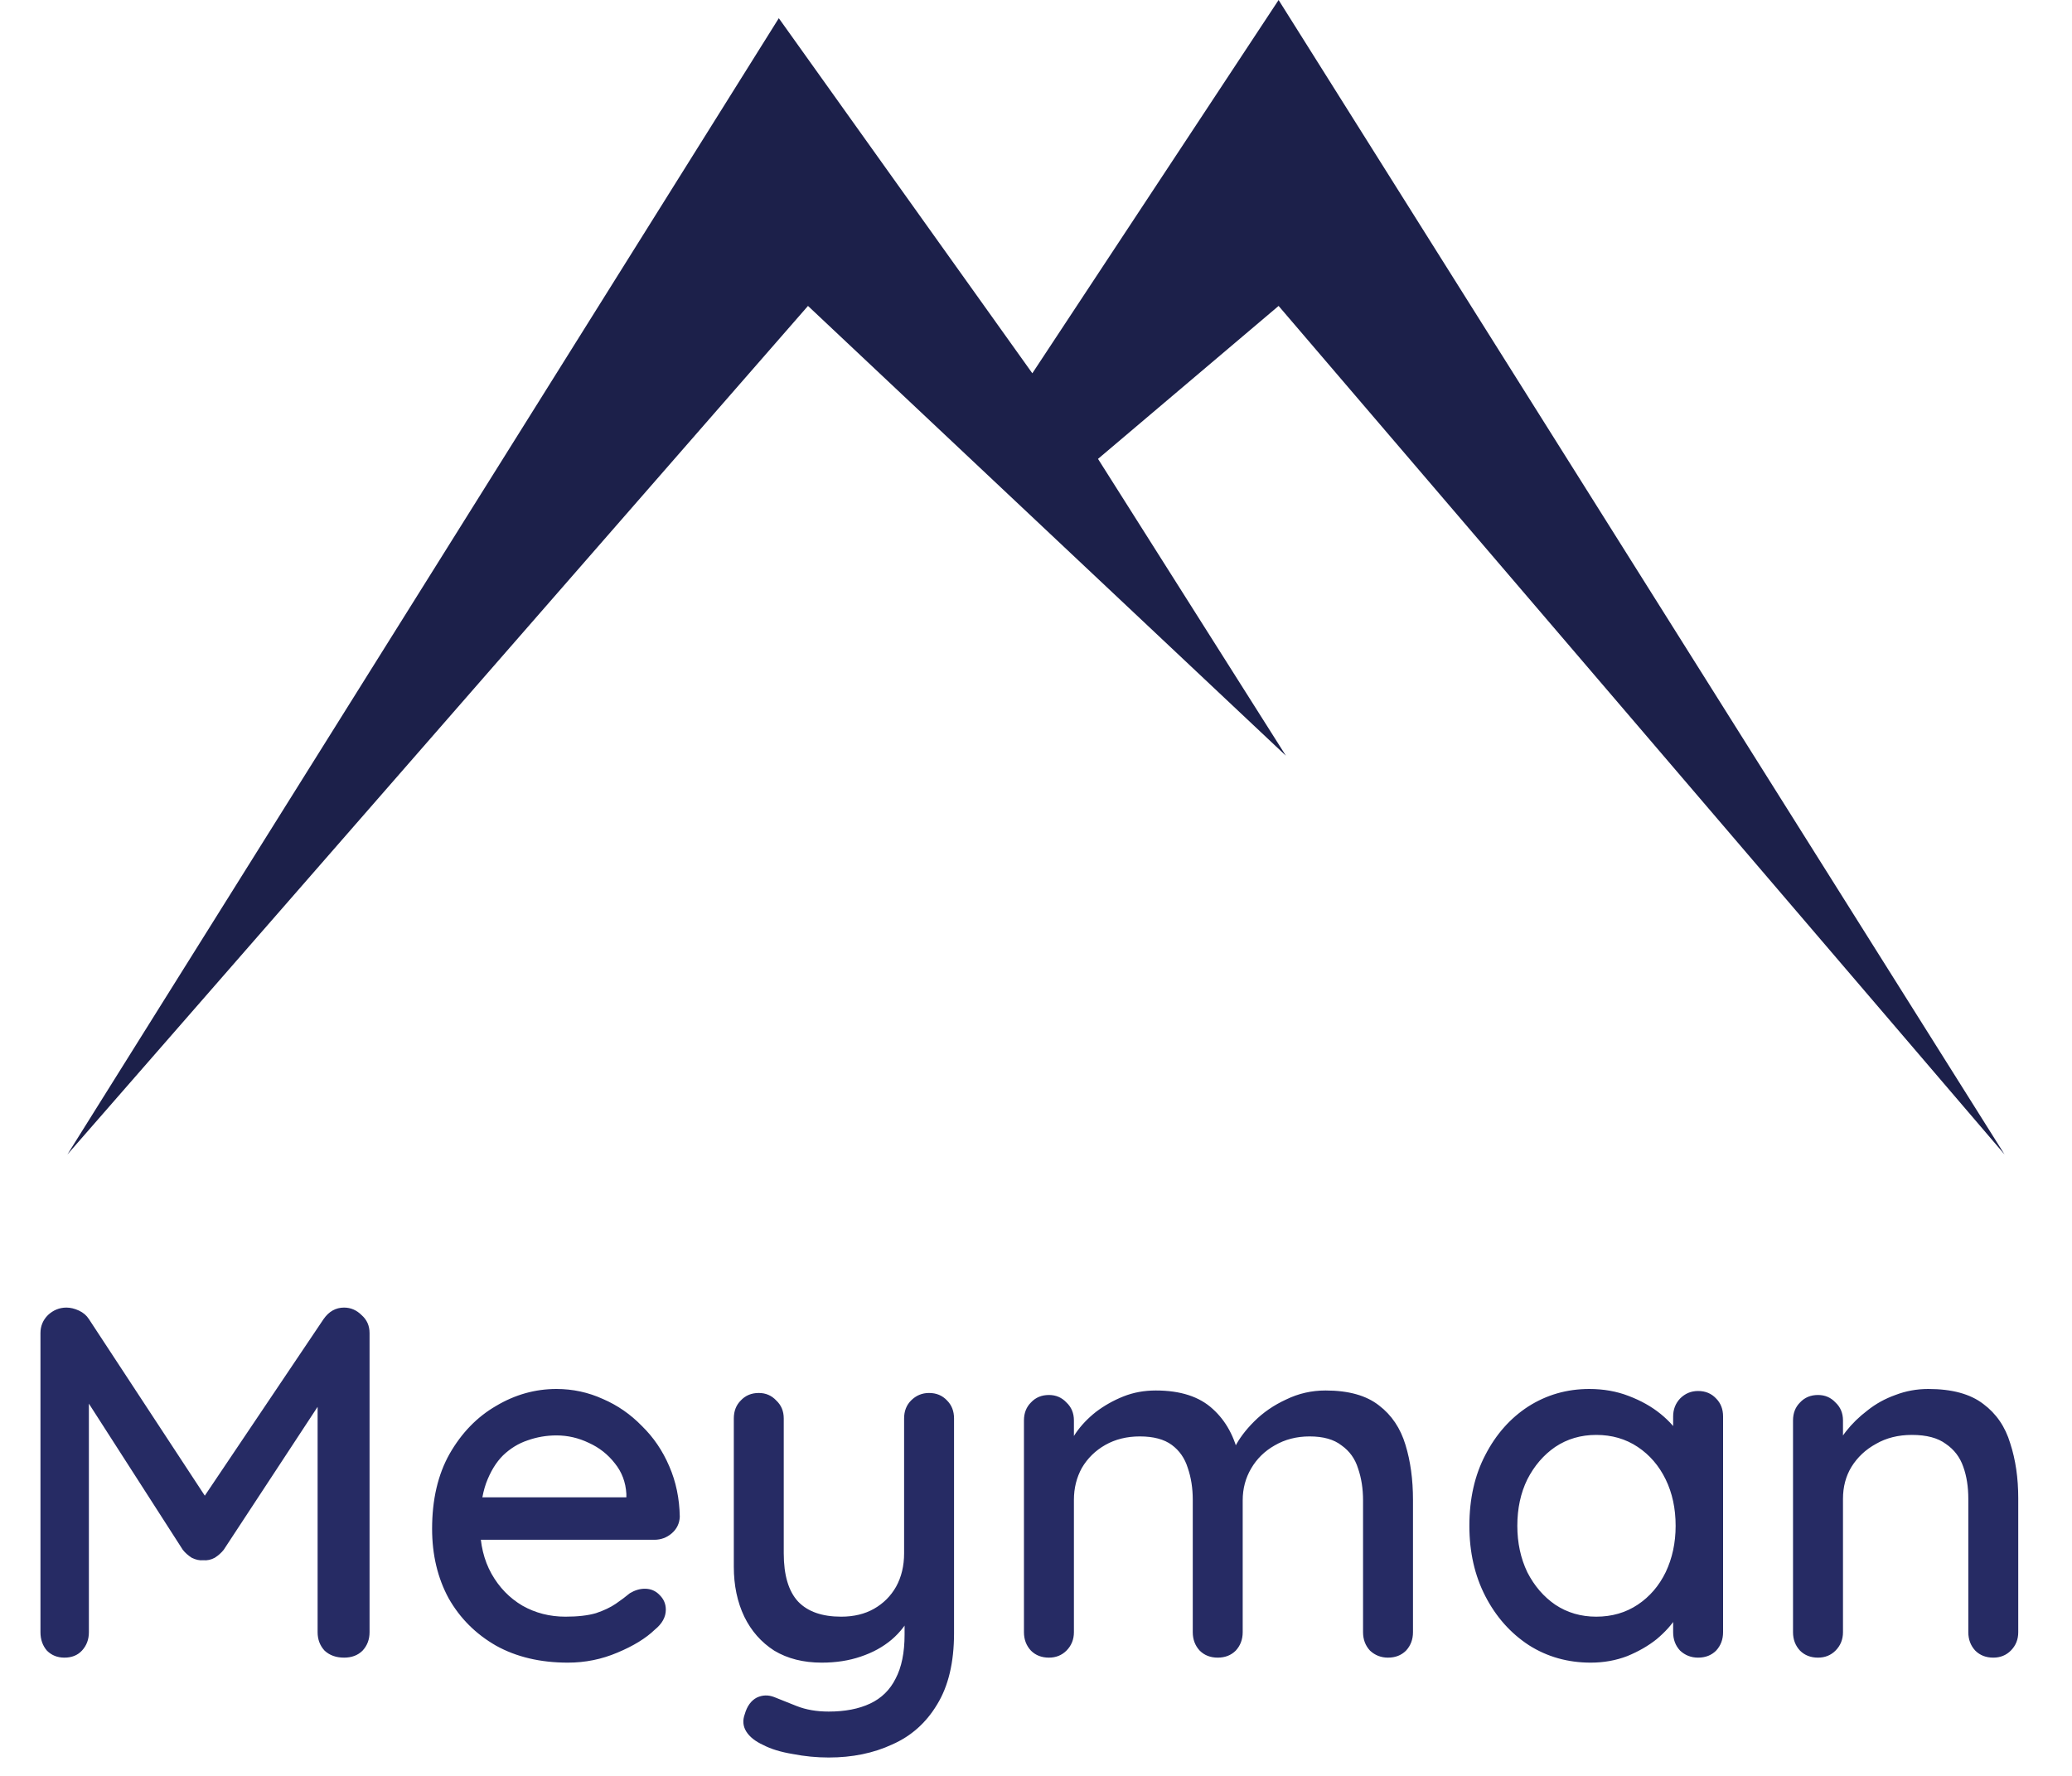
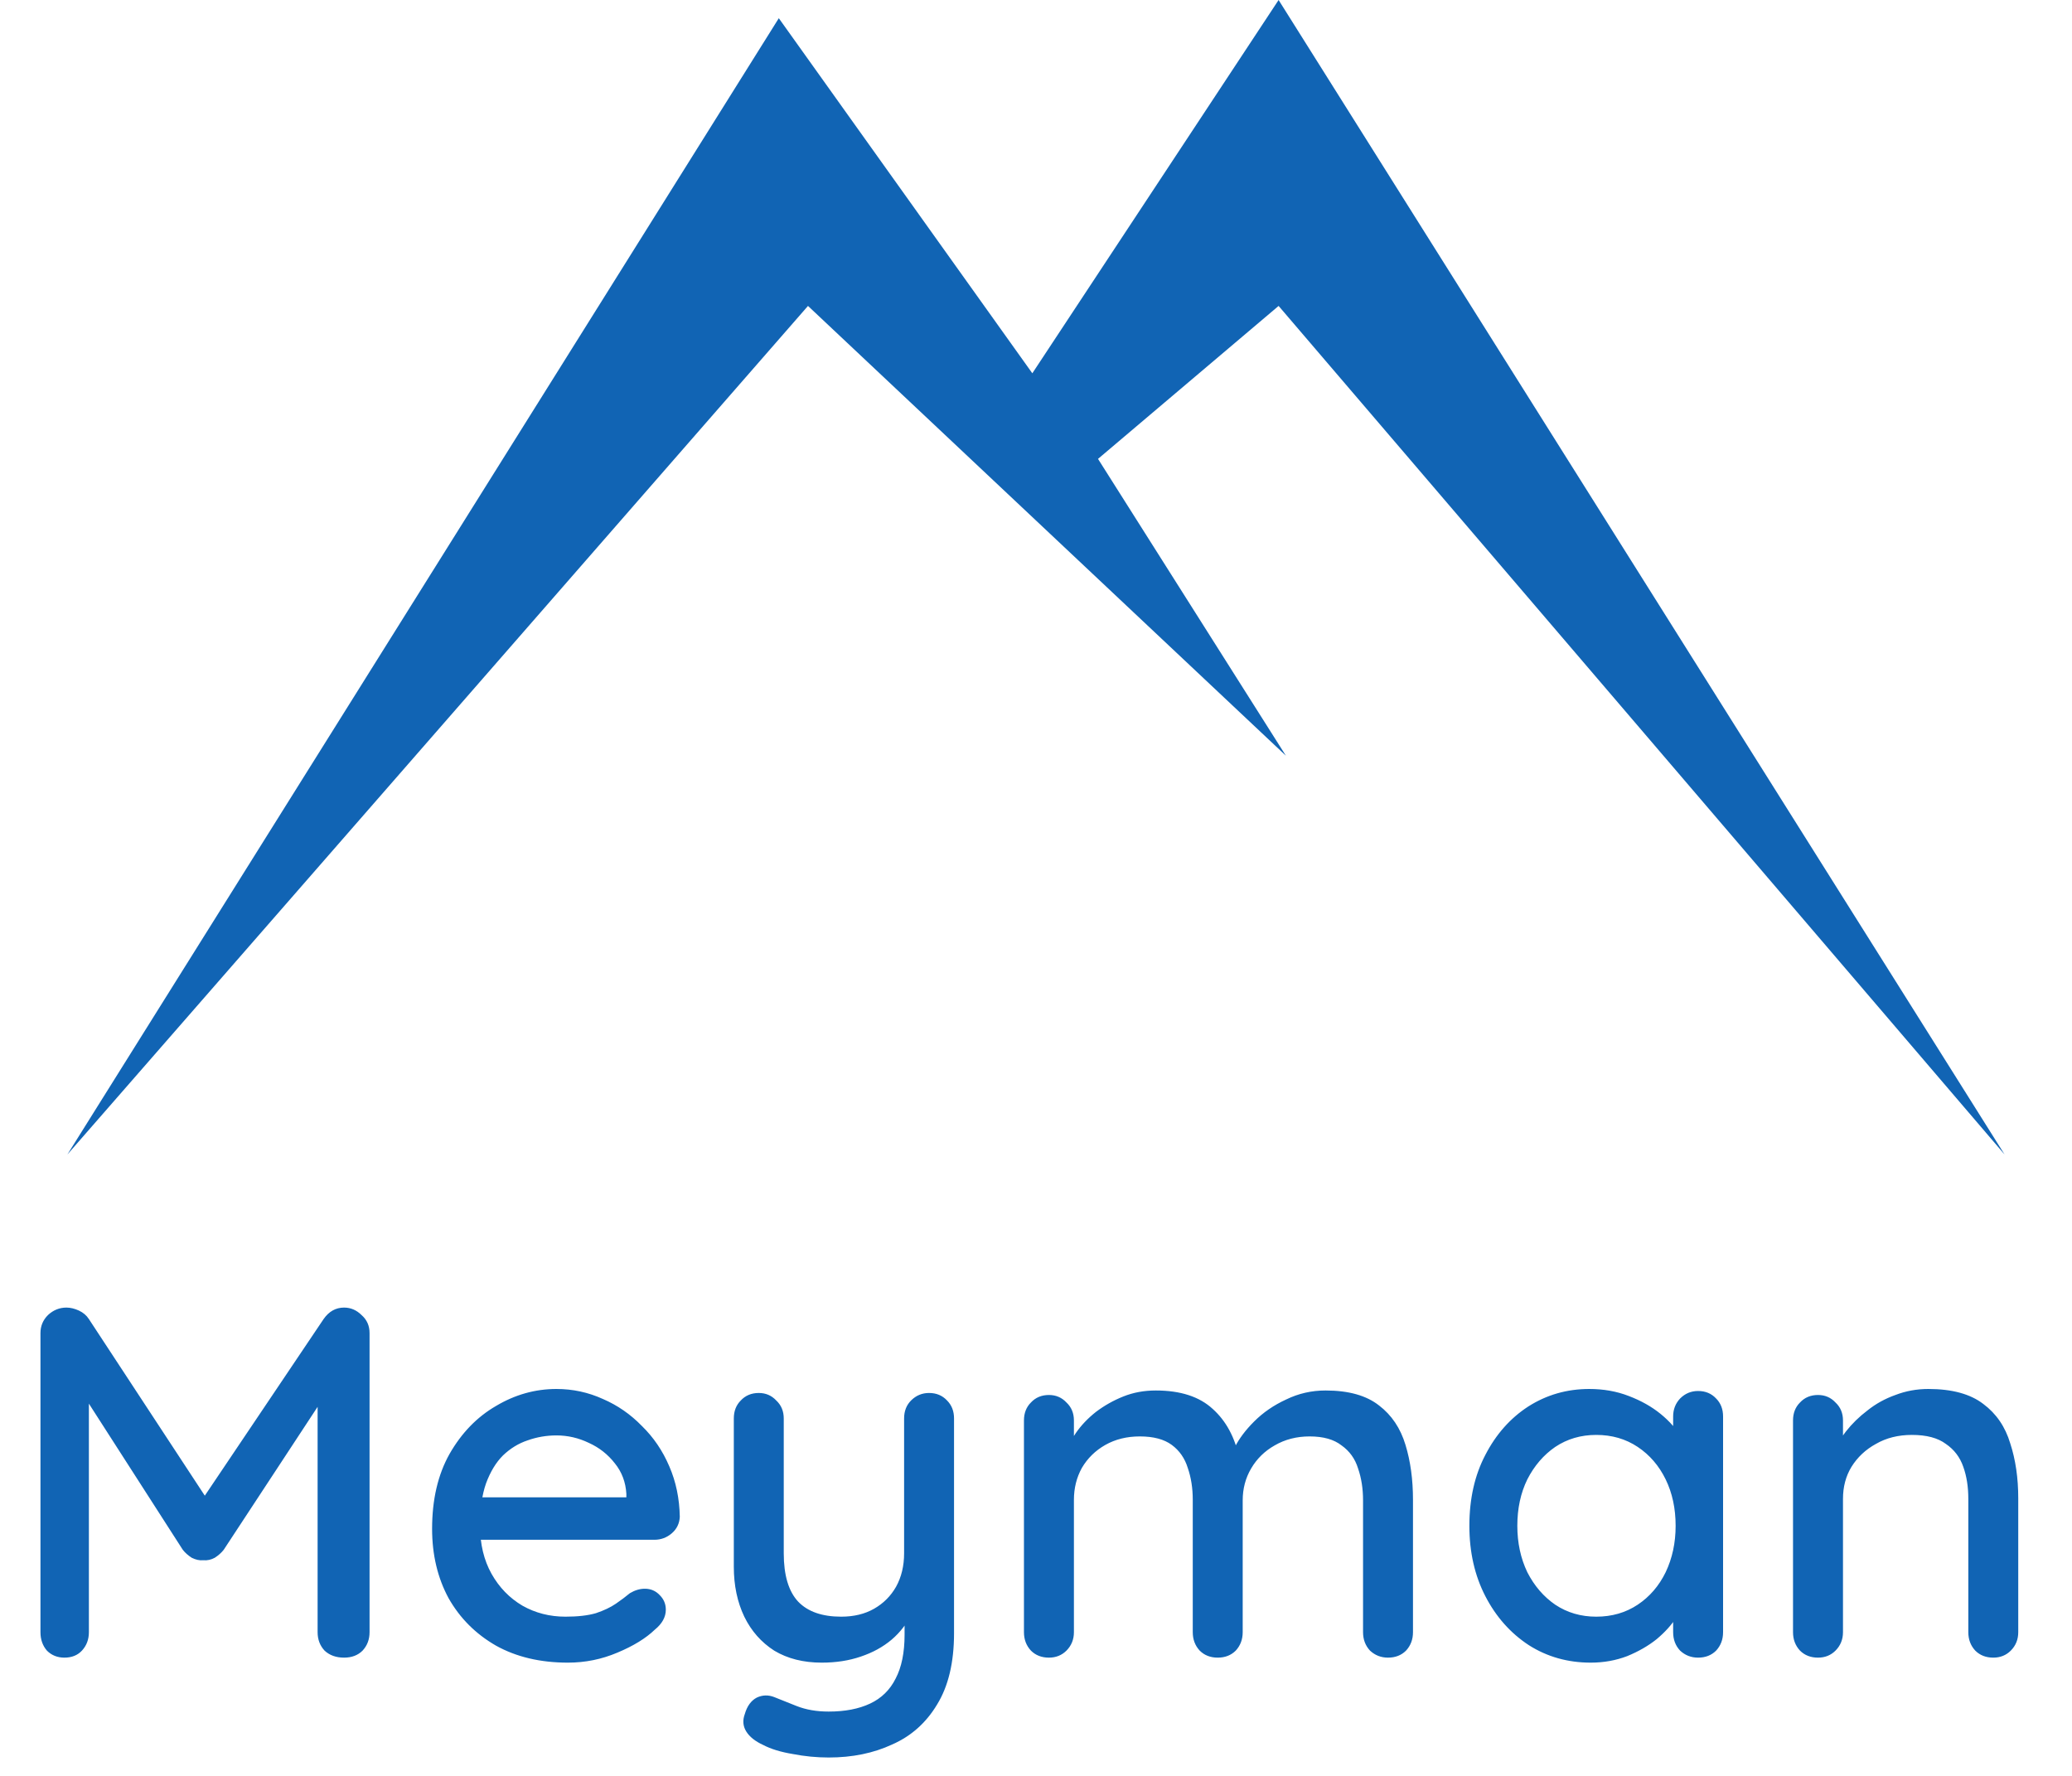
<svg xmlns="http://www.w3.org/2000/svg" width="70" height="60" viewBox="0 0 70 60" fill="none">
-   <path d="M26.311 0.615L2.277 39.005L27.297 10.336L43.442 25.532L37.095 15.504L43.196 10.336L67.722 39.005L43.196 0L34.876 12.612L26.311 0.615Z" fill="#1C204A" />
-   <path d="M2.244 44.178C2.379 44.178 2.519 44.212 2.666 44.279C2.812 44.347 2.924 44.443 3.003 44.566L7.288 51.095L6.563 51.062L10.932 44.566C11.112 44.308 11.343 44.178 11.624 44.178C11.849 44.178 12.046 44.263 12.215 44.431C12.395 44.589 12.485 44.791 12.485 45.039V55.145C12.485 55.392 12.406 55.6 12.248 55.769C12.091 55.926 11.883 56.005 11.624 56.005C11.354 56.005 11.135 55.926 10.966 55.769C10.809 55.6 10.73 55.392 10.73 55.145V46.591L11.27 46.709L7.558 52.361C7.479 52.462 7.378 52.552 7.255 52.631C7.131 52.698 7.001 52.726 6.866 52.715C6.743 52.726 6.613 52.698 6.478 52.631C6.355 52.552 6.254 52.462 6.175 52.361L2.598 46.793L3.003 46.118V55.145C3.003 55.392 2.924 55.6 2.767 55.769C2.621 55.926 2.424 56.005 2.176 56.005C1.94 56.005 1.743 55.926 1.586 55.769C1.44 55.6 1.367 55.392 1.367 55.145V45.039C1.367 44.803 1.451 44.6 1.62 44.431C1.8 44.263 2.008 44.178 2.244 44.178ZM19.187 56.174C18.253 56.174 17.444 55.982 16.757 55.6C16.071 55.206 15.537 54.672 15.155 53.997C14.784 53.311 14.598 52.529 14.598 51.652C14.598 50.662 14.795 49.819 15.188 49.121C15.593 48.413 16.116 47.873 16.757 47.502C17.398 47.12 18.079 46.928 18.799 46.928C19.35 46.928 19.873 47.041 20.368 47.266C20.863 47.479 21.301 47.783 21.684 48.177C22.077 48.559 22.387 49.015 22.612 49.543C22.837 50.061 22.955 50.629 22.966 51.247C22.955 51.472 22.865 51.658 22.696 51.804C22.527 51.95 22.33 52.023 22.105 52.023H15.543L15.138 50.589H21.481L21.161 50.893V50.471C21.138 50.078 21.009 49.734 20.773 49.442C20.537 49.138 20.244 48.908 19.895 48.75C19.547 48.582 19.181 48.497 18.799 48.497C18.461 48.497 18.135 48.553 17.82 48.666C17.517 48.767 17.241 48.936 16.994 49.172C16.757 49.408 16.566 49.723 16.42 50.117C16.285 50.499 16.218 50.977 16.218 51.551C16.218 52.169 16.347 52.709 16.605 53.171C16.864 53.632 17.213 53.992 17.651 54.25C18.09 54.498 18.574 54.621 19.102 54.621C19.519 54.621 19.862 54.582 20.132 54.503C20.401 54.413 20.626 54.306 20.806 54.183C20.986 54.059 21.144 53.941 21.279 53.828C21.448 53.727 21.616 53.677 21.785 53.677C21.987 53.677 22.156 53.75 22.291 53.896C22.426 54.031 22.494 54.194 22.494 54.385C22.494 54.633 22.37 54.858 22.122 55.06C21.819 55.352 21.397 55.611 20.857 55.836C20.328 56.061 19.772 56.174 19.187 56.174ZM31.387 47.063C31.634 47.063 31.837 47.148 31.994 47.316C32.152 47.474 32.231 47.676 32.231 47.924V55.178C32.231 56.168 32.039 56.972 31.657 57.591C31.286 58.209 30.78 58.659 30.139 58.94C29.509 59.233 28.794 59.379 27.996 59.379C27.591 59.379 27.186 59.34 26.781 59.261C26.376 59.194 26.044 59.092 25.786 58.957C25.516 58.834 25.325 58.682 25.212 58.502C25.1 58.322 25.083 58.125 25.162 57.911C25.24 57.641 25.375 57.456 25.567 57.355C25.758 57.265 25.955 57.259 26.157 57.338C26.348 57.416 26.601 57.518 26.916 57.641C27.231 57.765 27.591 57.827 27.996 57.827C28.547 57.827 29.014 57.737 29.396 57.557C29.779 57.377 30.066 57.096 30.257 56.714C30.459 56.331 30.56 55.836 30.56 55.229V54.065L30.83 54.47C30.65 54.841 30.414 55.15 30.122 55.398C29.829 55.645 29.481 55.836 29.076 55.971C28.682 56.106 28.243 56.174 27.76 56.174C27.141 56.174 26.607 56.039 26.157 55.769C25.718 55.487 25.381 55.105 25.145 54.621C24.909 54.127 24.791 53.564 24.791 52.934V47.924C24.791 47.676 24.869 47.474 25.027 47.316C25.184 47.148 25.387 47.063 25.634 47.063C25.87 47.063 26.067 47.148 26.224 47.316C26.393 47.474 26.478 47.676 26.478 47.924V52.479C26.478 53.221 26.641 53.767 26.967 54.115C27.293 54.453 27.777 54.621 28.418 54.621C28.845 54.621 29.216 54.532 29.531 54.352C29.846 54.172 30.094 53.924 30.273 53.609C30.453 53.283 30.544 52.906 30.544 52.479V47.924C30.544 47.676 30.622 47.474 30.78 47.316C30.948 47.148 31.151 47.063 31.387 47.063ZM39.047 46.979C39.88 46.979 40.521 47.187 40.971 47.603C41.421 48.008 41.719 48.559 41.865 49.257L41.595 49.172L41.713 48.902C41.859 48.61 42.078 48.317 42.371 48.025C42.675 47.721 43.035 47.474 43.451 47.283C43.867 47.08 44.311 46.979 44.783 46.979C45.56 46.979 46.161 47.148 46.589 47.485C47.016 47.811 47.314 48.255 47.483 48.818C47.652 49.369 47.736 49.988 47.736 50.674V55.145C47.736 55.392 47.657 55.6 47.5 55.769C47.342 55.926 47.14 56.005 46.892 56.005C46.656 56.005 46.454 55.926 46.285 55.769C46.128 55.6 46.049 55.392 46.049 55.145V50.691C46.049 50.297 45.993 49.937 45.88 49.611C45.779 49.285 45.593 49.026 45.323 48.835C45.065 48.632 44.705 48.531 44.244 48.531C43.805 48.531 43.411 48.632 43.063 48.835C42.725 49.026 42.461 49.285 42.27 49.611C42.078 49.937 41.983 50.297 41.983 50.691V55.145C41.983 55.392 41.904 55.6 41.747 55.769C41.589 55.926 41.387 56.005 41.139 56.005C40.892 56.005 40.69 55.926 40.532 55.769C40.375 55.6 40.296 55.392 40.296 55.145V50.674C40.296 50.28 40.24 49.92 40.127 49.594C40.026 49.268 39.846 49.009 39.587 48.818C39.329 48.627 38.969 48.531 38.508 48.531C38.069 48.531 37.681 48.627 37.343 48.818C37.006 49.009 36.742 49.268 36.55 49.594C36.37 49.92 36.281 50.28 36.281 50.674V55.145C36.281 55.392 36.196 55.6 36.028 55.769C35.87 55.926 35.673 56.005 35.437 56.005C35.19 56.005 34.987 55.926 34.83 55.769C34.672 55.6 34.593 55.392 34.593 55.145V47.991C34.593 47.744 34.672 47.541 34.83 47.384C34.987 47.215 35.19 47.131 35.437 47.131C35.673 47.131 35.87 47.215 36.028 47.384C36.196 47.541 36.281 47.744 36.281 47.991V48.987L35.96 49.172C36.039 48.925 36.168 48.672 36.348 48.413C36.528 48.154 36.753 47.918 37.023 47.704C37.304 47.491 37.613 47.316 37.951 47.181C38.288 47.046 38.654 46.979 39.047 46.979ZM57.368 46.996C57.616 46.996 57.818 47.08 57.976 47.249C58.133 47.406 58.212 47.609 58.212 47.856V55.145C58.212 55.392 58.133 55.6 57.976 55.769C57.818 55.926 57.616 56.005 57.368 56.005C57.132 56.005 56.93 55.926 56.761 55.769C56.603 55.6 56.525 55.392 56.525 55.145V53.93L56.879 53.98C56.879 54.183 56.795 54.408 56.626 54.655C56.468 54.903 56.249 55.145 55.968 55.381C55.687 55.606 55.355 55.797 54.973 55.954C54.59 56.1 54.18 56.174 53.741 56.174C52.965 56.174 52.268 55.977 51.649 55.583C51.031 55.178 50.541 54.627 50.181 53.93C49.821 53.232 49.641 52.44 49.641 51.551C49.641 50.64 49.821 49.841 50.181 49.155C50.541 48.458 51.025 47.912 51.632 47.519C52.251 47.125 52.937 46.928 53.691 46.928C54.174 46.928 54.618 47.007 55.023 47.164C55.439 47.322 55.799 47.524 56.103 47.772C56.407 48.019 56.637 48.284 56.795 48.565C56.963 48.835 57.048 49.093 57.048 49.341L56.525 49.392V47.856C56.525 47.62 56.603 47.418 56.761 47.249C56.93 47.08 57.132 46.996 57.368 46.996ZM53.927 54.621C54.455 54.621 54.922 54.486 55.327 54.217C55.732 53.947 56.047 53.581 56.272 53.12C56.497 52.648 56.609 52.125 56.609 51.551C56.609 50.966 56.497 50.443 56.272 49.982C56.047 49.521 55.732 49.155 55.327 48.885C54.922 48.615 54.455 48.48 53.927 48.48C53.409 48.48 52.948 48.615 52.543 48.885C52.15 49.155 51.835 49.521 51.599 49.982C51.373 50.443 51.261 50.966 51.261 51.551C51.261 52.125 51.373 52.648 51.599 53.12C51.835 53.581 52.15 53.947 52.543 54.217C52.948 54.486 53.409 54.621 53.927 54.621ZM65.147 46.928C65.946 46.928 66.565 47.097 67.003 47.434C67.442 47.761 67.746 48.205 67.914 48.767C68.094 49.318 68.184 49.937 68.184 50.623V55.145C68.184 55.392 68.1 55.6 67.931 55.769C67.774 55.926 67.577 56.005 67.341 56.005C67.093 56.005 66.891 55.926 66.733 55.769C66.576 55.6 66.497 55.392 66.497 55.145V50.64C66.497 50.235 66.441 49.875 66.328 49.56C66.216 49.234 66.019 48.975 65.738 48.784C65.468 48.582 65.086 48.48 64.591 48.48C64.13 48.48 63.725 48.582 63.376 48.784C63.027 48.975 62.752 49.234 62.549 49.56C62.358 49.875 62.263 50.235 62.263 50.64V55.145C62.263 55.392 62.178 55.6 62.009 55.769C61.852 55.926 61.655 56.005 61.419 56.005C61.172 56.005 60.969 55.926 60.812 55.769C60.654 55.6 60.575 55.392 60.575 55.145V47.991C60.575 47.744 60.654 47.541 60.812 47.384C60.969 47.215 61.172 47.131 61.419 47.131C61.655 47.131 61.852 47.215 62.009 47.384C62.178 47.541 62.263 47.744 62.263 47.991V48.936L61.959 49.105C62.038 48.857 62.172 48.61 62.364 48.362C62.566 48.104 62.808 47.867 63.089 47.654C63.37 47.429 63.685 47.255 64.034 47.131C64.383 46.996 64.754 46.928 65.147 46.928Z" fill="#262B64" />
+   <path d="M26.311 0.615L2.277 39.005L27.297 10.336L43.442 25.532L37.095 15.504L43.196 10.336L67.722 39.005L43.196 0L34.876 12.612L26.311 0.615Z" fill="#1164B4" />
+   <path d="M2.244 44.178C2.379 44.178 2.519 44.212 2.666 44.279C2.812 44.347 2.924 44.443 3.003 44.566L7.288 51.095L6.563 51.062L10.932 44.566C11.112 44.308 11.343 44.178 11.624 44.178C11.849 44.178 12.046 44.263 12.215 44.431C12.395 44.589 12.485 44.791 12.485 45.039V55.145C12.485 55.392 12.406 55.6 12.248 55.769C12.091 55.926 11.883 56.005 11.624 56.005C11.354 56.005 11.135 55.926 10.966 55.769C10.809 55.6 10.73 55.392 10.73 55.145V46.591L11.27 46.709L7.558 52.361C7.479 52.462 7.378 52.552 7.255 52.631C7.131 52.698 7.001 52.726 6.866 52.715C6.743 52.726 6.613 52.698 6.478 52.631C6.355 52.552 6.254 52.462 6.175 52.361L2.598 46.793L3.003 46.118V55.145C3.003 55.392 2.924 55.6 2.767 55.769C2.621 55.926 2.424 56.005 2.176 56.005C1.94 56.005 1.743 55.926 1.586 55.769C1.44 55.6 1.367 55.392 1.367 55.145V45.039C1.367 44.803 1.451 44.6 1.62 44.431C1.8 44.263 2.008 44.178 2.244 44.178ZM19.187 56.174C18.253 56.174 17.444 55.982 16.757 55.6C16.071 55.206 15.537 54.672 15.155 53.997C14.784 53.311 14.598 52.529 14.598 51.652C14.598 50.662 14.795 49.819 15.188 49.121C15.593 48.413 16.116 47.873 16.757 47.502C17.398 47.12 18.079 46.928 18.799 46.928C19.35 46.928 19.873 47.041 20.368 47.266C20.863 47.479 21.301 47.783 21.684 48.177C22.077 48.559 22.387 49.015 22.612 49.543C22.837 50.061 22.955 50.629 22.966 51.247C22.955 51.472 22.865 51.658 22.696 51.804C22.527 51.95 22.33 52.023 22.105 52.023H15.543L15.138 50.589H21.481L21.161 50.893V50.471C21.138 50.078 21.009 49.734 20.773 49.442C20.537 49.138 20.244 48.908 19.895 48.75C19.547 48.582 19.181 48.497 18.799 48.497C18.461 48.497 18.135 48.553 17.82 48.666C17.517 48.767 17.241 48.936 16.994 49.172C16.757 49.408 16.566 49.723 16.42 50.117C16.285 50.499 16.218 50.977 16.218 51.551C16.218 52.169 16.347 52.709 16.605 53.171C16.864 53.632 17.213 53.992 17.651 54.25C18.09 54.498 18.574 54.621 19.102 54.621C19.519 54.621 19.862 54.582 20.132 54.503C20.401 54.413 20.626 54.306 20.806 54.183C20.986 54.059 21.144 53.941 21.279 53.828C21.448 53.727 21.616 53.677 21.785 53.677C21.987 53.677 22.156 53.75 22.291 53.896C22.426 54.031 22.494 54.194 22.494 54.385C22.494 54.633 22.37 54.858 22.122 55.06C21.819 55.352 21.397 55.611 20.857 55.836C20.328 56.061 19.772 56.174 19.187 56.174ZM31.387 47.063C31.634 47.063 31.837 47.148 31.994 47.316C32.152 47.474 32.231 47.676 32.231 47.924V55.178C32.231 56.168 32.039 56.972 31.657 57.591C31.286 58.209 30.78 58.659 30.139 58.94C29.509 59.233 28.794 59.379 27.996 59.379C27.591 59.379 27.186 59.34 26.781 59.261C26.376 59.194 26.044 59.092 25.786 58.957C25.516 58.834 25.325 58.682 25.212 58.502C25.1 58.322 25.083 58.125 25.162 57.911C25.24 57.641 25.375 57.456 25.567 57.355C25.758 57.265 25.955 57.259 26.157 57.338C26.348 57.416 26.601 57.518 26.916 57.641C27.231 57.765 27.591 57.827 27.996 57.827C28.547 57.827 29.014 57.737 29.396 57.557C29.779 57.377 30.066 57.096 30.257 56.714C30.459 56.331 30.56 55.836 30.56 55.229V54.065L30.83 54.47C30.65 54.841 30.414 55.15 30.122 55.398C29.829 55.645 29.481 55.836 29.076 55.971C28.682 56.106 28.243 56.174 27.76 56.174C27.141 56.174 26.607 56.039 26.157 55.769C25.718 55.487 25.381 55.105 25.145 54.621C24.909 54.127 24.791 53.564 24.791 52.934V47.924C24.791 47.676 24.869 47.474 25.027 47.316C25.184 47.148 25.387 47.063 25.634 47.063C25.87 47.063 26.067 47.148 26.224 47.316C26.393 47.474 26.478 47.676 26.478 47.924V52.479C26.478 53.221 26.641 53.767 26.967 54.115C27.293 54.453 27.777 54.621 28.418 54.621C28.845 54.621 29.216 54.532 29.531 54.352C29.846 54.172 30.094 53.924 30.273 53.609C30.453 53.283 30.544 52.906 30.544 52.479V47.924C30.544 47.676 30.622 47.474 30.78 47.316C30.948 47.148 31.151 47.063 31.387 47.063ZM39.047 46.979C39.88 46.979 40.521 47.187 40.971 47.603C41.421 48.008 41.719 48.559 41.865 49.257L41.595 49.172L41.713 48.902C41.859 48.61 42.078 48.317 42.371 48.025C42.675 47.721 43.035 47.474 43.451 47.283C43.867 47.08 44.311 46.979 44.783 46.979C45.56 46.979 46.161 47.148 46.589 47.485C47.016 47.811 47.314 48.255 47.483 48.818C47.652 49.369 47.736 49.988 47.736 50.674V55.145C47.736 55.392 47.657 55.6 47.5 55.769C47.342 55.926 47.14 56.005 46.892 56.005C46.656 56.005 46.454 55.926 46.285 55.769C46.128 55.6 46.049 55.392 46.049 55.145V50.691C46.049 50.297 45.993 49.937 45.88 49.611C45.779 49.285 45.593 49.026 45.323 48.835C45.065 48.632 44.705 48.531 44.244 48.531C43.805 48.531 43.411 48.632 43.063 48.835C42.725 49.026 42.461 49.285 42.27 49.611C42.078 49.937 41.983 50.297 41.983 50.691V55.145C41.983 55.392 41.904 55.6 41.747 55.769C41.589 55.926 41.387 56.005 41.139 56.005C40.892 56.005 40.69 55.926 40.532 55.769C40.375 55.6 40.296 55.392 40.296 55.145V50.674C40.296 50.28 40.24 49.92 40.127 49.594C40.026 49.268 39.846 49.009 39.587 48.818C39.329 48.627 38.969 48.531 38.508 48.531C38.069 48.531 37.681 48.627 37.343 48.818C37.006 49.009 36.742 49.268 36.55 49.594C36.37 49.92 36.281 50.28 36.281 50.674V55.145C36.281 55.392 36.196 55.6 36.028 55.769C35.87 55.926 35.673 56.005 35.437 56.005C35.19 56.005 34.987 55.926 34.83 55.769C34.672 55.6 34.593 55.392 34.593 55.145V47.991C34.593 47.744 34.672 47.541 34.83 47.384C34.987 47.215 35.19 47.131 35.437 47.131C35.673 47.131 35.87 47.215 36.028 47.384C36.196 47.541 36.281 47.744 36.281 47.991V48.987L35.96 49.172C36.039 48.925 36.168 48.672 36.348 48.413C36.528 48.154 36.753 47.918 37.023 47.704C37.304 47.491 37.613 47.316 37.951 47.181C38.288 47.046 38.654 46.979 39.047 46.979ZM57.368 46.996C57.616 46.996 57.818 47.08 57.976 47.249C58.133 47.406 58.212 47.609 58.212 47.856V55.145C58.212 55.392 58.133 55.6 57.976 55.769C57.818 55.926 57.616 56.005 57.368 56.005C57.132 56.005 56.93 55.926 56.761 55.769C56.603 55.6 56.525 55.392 56.525 55.145V53.93L56.879 53.98C56.879 54.183 56.795 54.408 56.626 54.655C56.468 54.903 56.249 55.145 55.968 55.381C55.687 55.606 55.355 55.797 54.973 55.954C54.59 56.1 54.18 56.174 53.741 56.174C52.965 56.174 52.268 55.977 51.649 55.583C51.031 55.178 50.541 54.627 50.181 53.93C49.821 53.232 49.641 52.44 49.641 51.551C49.641 50.64 49.821 49.841 50.181 49.155C50.541 48.458 51.025 47.912 51.632 47.519C52.251 47.125 52.937 46.928 53.691 46.928C54.174 46.928 54.618 47.007 55.023 47.164C55.439 47.322 55.799 47.524 56.103 47.772C56.407 48.019 56.637 48.284 56.795 48.565C56.963 48.835 57.048 49.093 57.048 49.341L56.525 49.392V47.856C56.525 47.62 56.603 47.418 56.761 47.249C56.93 47.08 57.132 46.996 57.368 46.996ZM53.927 54.621C54.455 54.621 54.922 54.486 55.327 54.217C55.732 53.947 56.047 53.581 56.272 53.12C56.497 52.648 56.609 52.125 56.609 51.551C56.609 50.966 56.497 50.443 56.272 49.982C56.047 49.521 55.732 49.155 55.327 48.885C54.922 48.615 54.455 48.48 53.927 48.48C53.409 48.48 52.948 48.615 52.543 48.885C52.15 49.155 51.835 49.521 51.599 49.982C51.373 50.443 51.261 50.966 51.261 51.551C51.261 52.125 51.373 52.648 51.599 53.12C51.835 53.581 52.15 53.947 52.543 54.217C52.948 54.486 53.409 54.621 53.927 54.621ZM65.147 46.928C65.946 46.928 66.565 47.097 67.003 47.434C67.442 47.761 67.746 48.205 67.914 48.767C68.094 49.318 68.184 49.937 68.184 50.623V55.145C68.184 55.392 68.1 55.6 67.931 55.769C67.774 55.926 67.577 56.005 67.341 56.005C67.093 56.005 66.891 55.926 66.733 55.769C66.576 55.6 66.497 55.392 66.497 55.145V50.64C66.497 50.235 66.441 49.875 66.328 49.56C66.216 49.234 66.019 48.975 65.738 48.784C65.468 48.582 65.086 48.48 64.591 48.48C64.13 48.48 63.725 48.582 63.376 48.784C63.027 48.975 62.752 49.234 62.549 49.56C62.358 49.875 62.263 50.235 62.263 50.64V55.145C62.263 55.392 62.178 55.6 62.009 55.769C61.852 55.926 61.655 56.005 61.419 56.005C61.172 56.005 60.969 55.926 60.812 55.769C60.654 55.6 60.575 55.392 60.575 55.145V47.991C60.575 47.744 60.654 47.541 60.812 47.384C60.969 47.215 61.172 47.131 61.419 47.131C61.655 47.131 61.852 47.215 62.009 47.384C62.178 47.541 62.263 47.744 62.263 47.991V48.936L61.959 49.105C62.038 48.857 62.172 48.61 62.364 48.362C62.566 48.104 62.808 47.867 63.089 47.654C63.37 47.429 63.685 47.255 64.034 47.131C64.383 46.996 64.754 46.928 65.147 46.928Z" fill="#1164B4" />
</svg>
